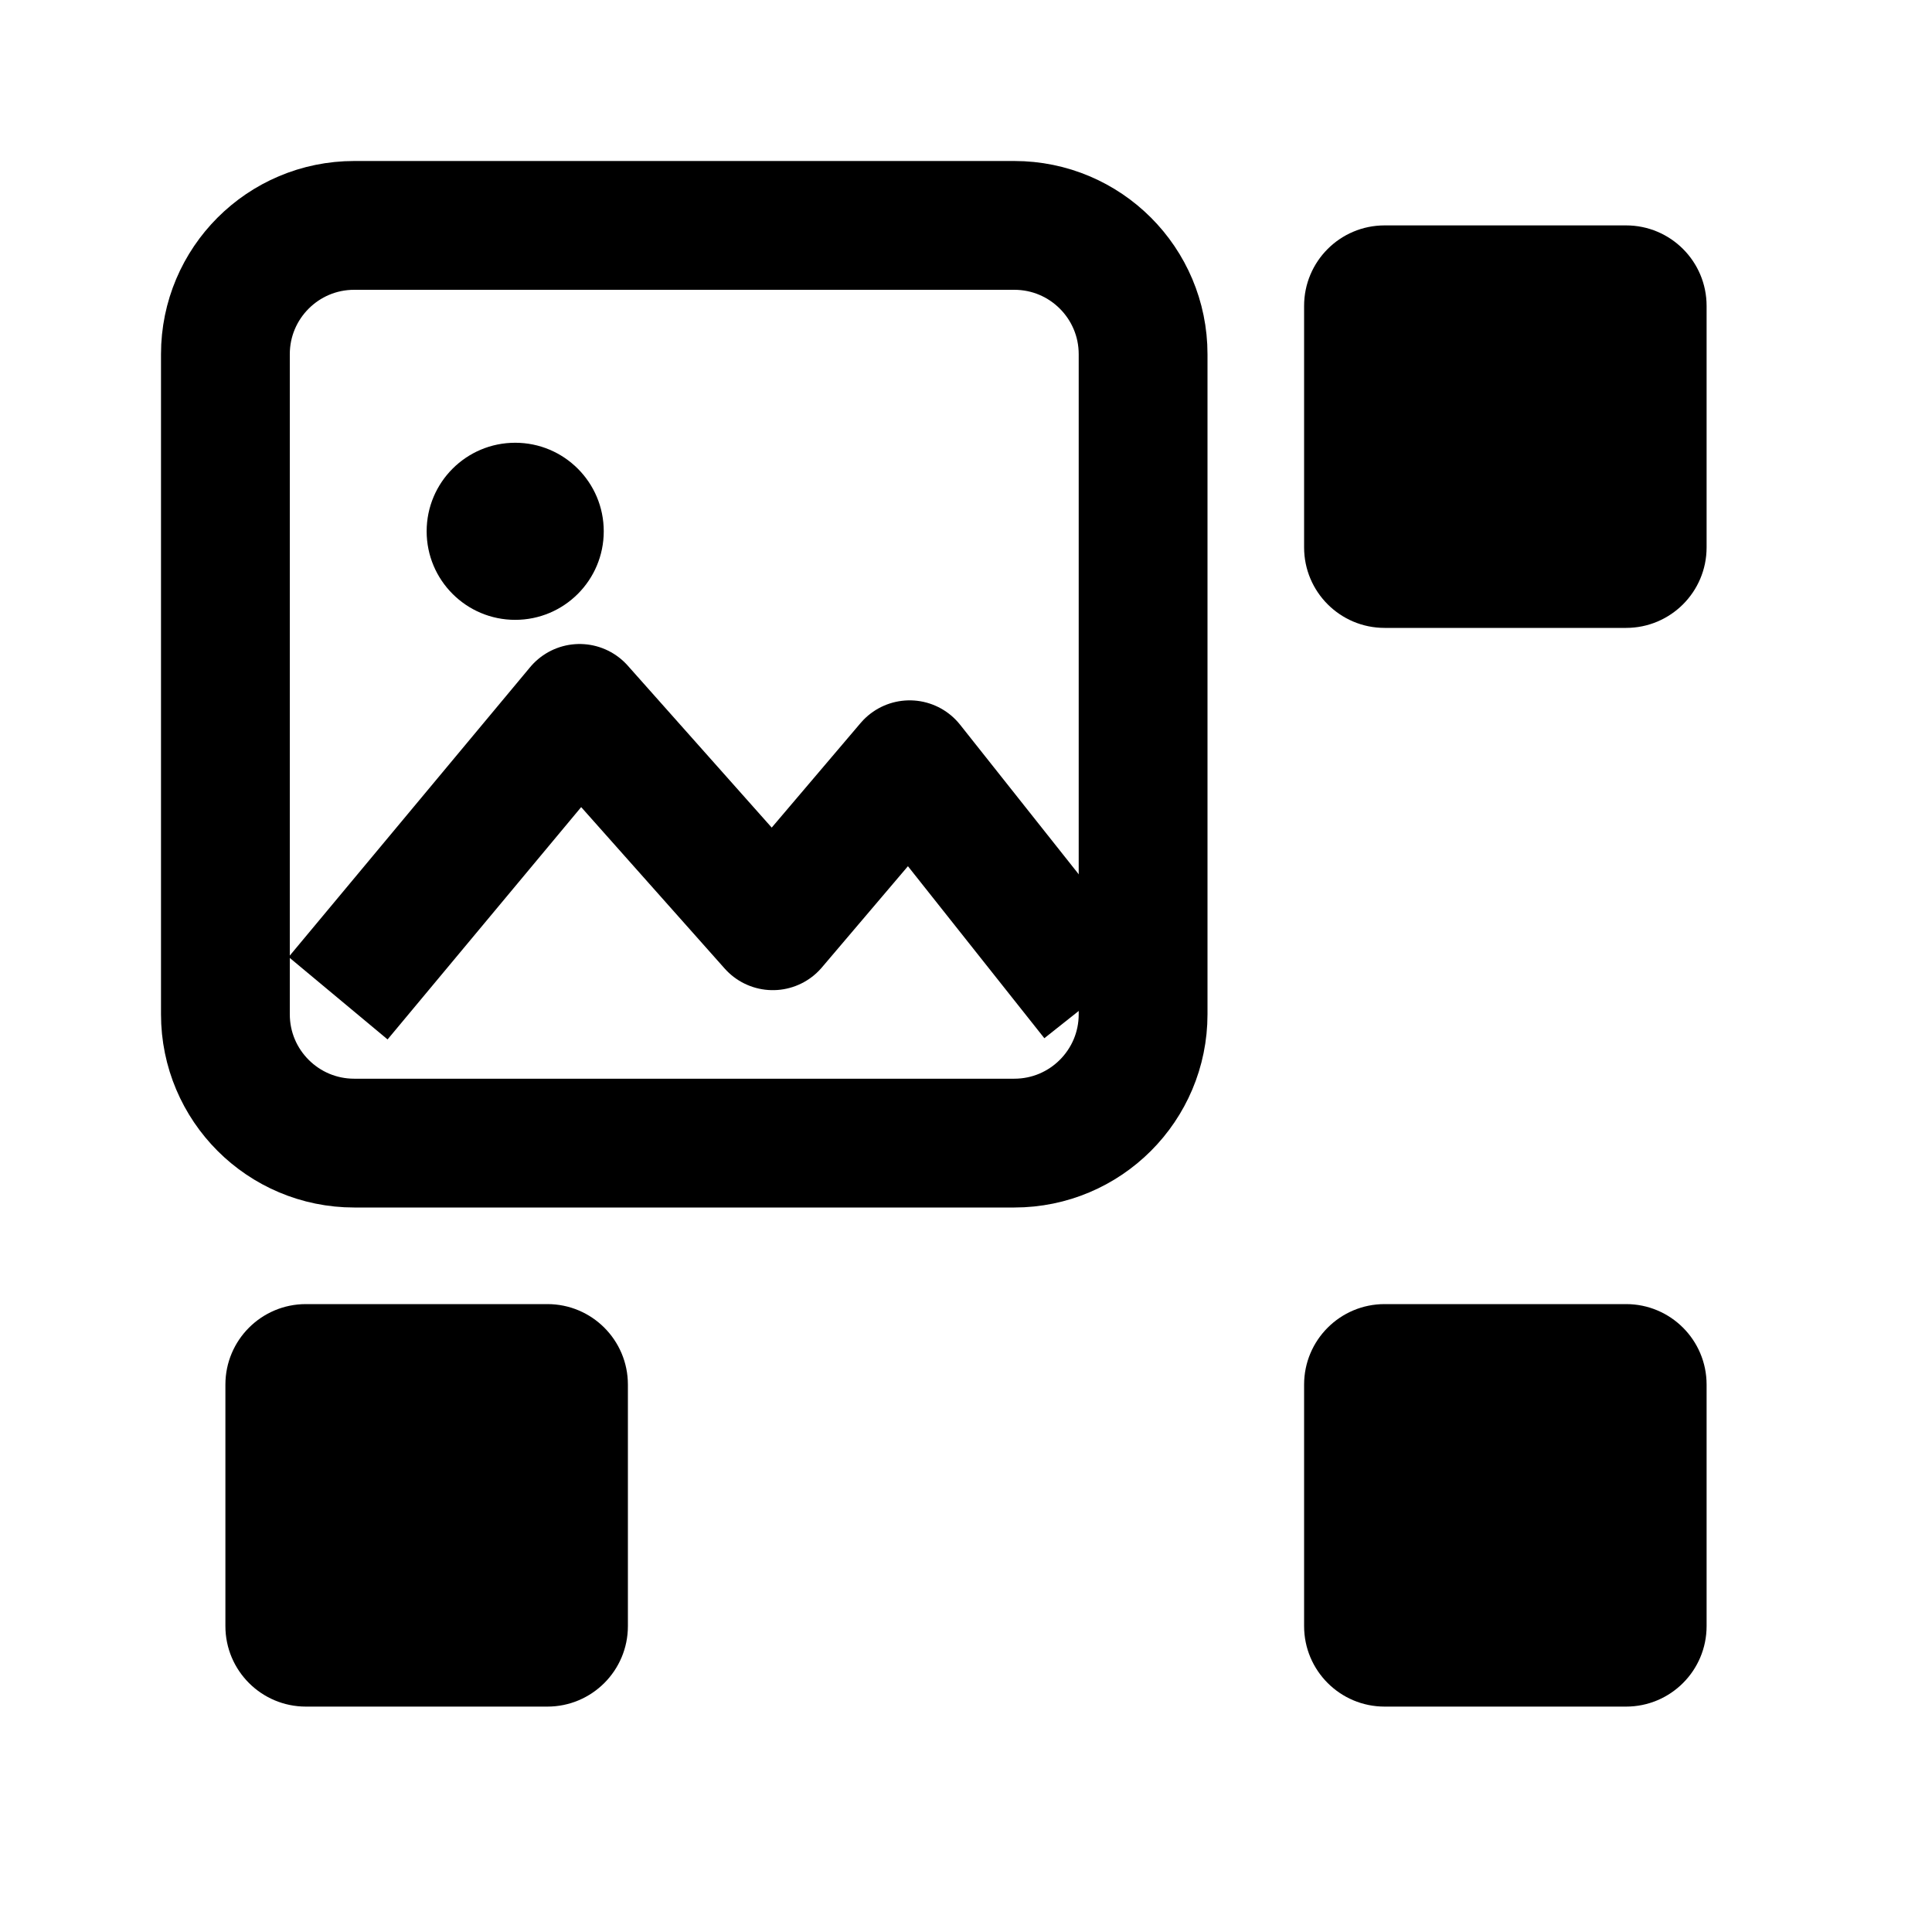
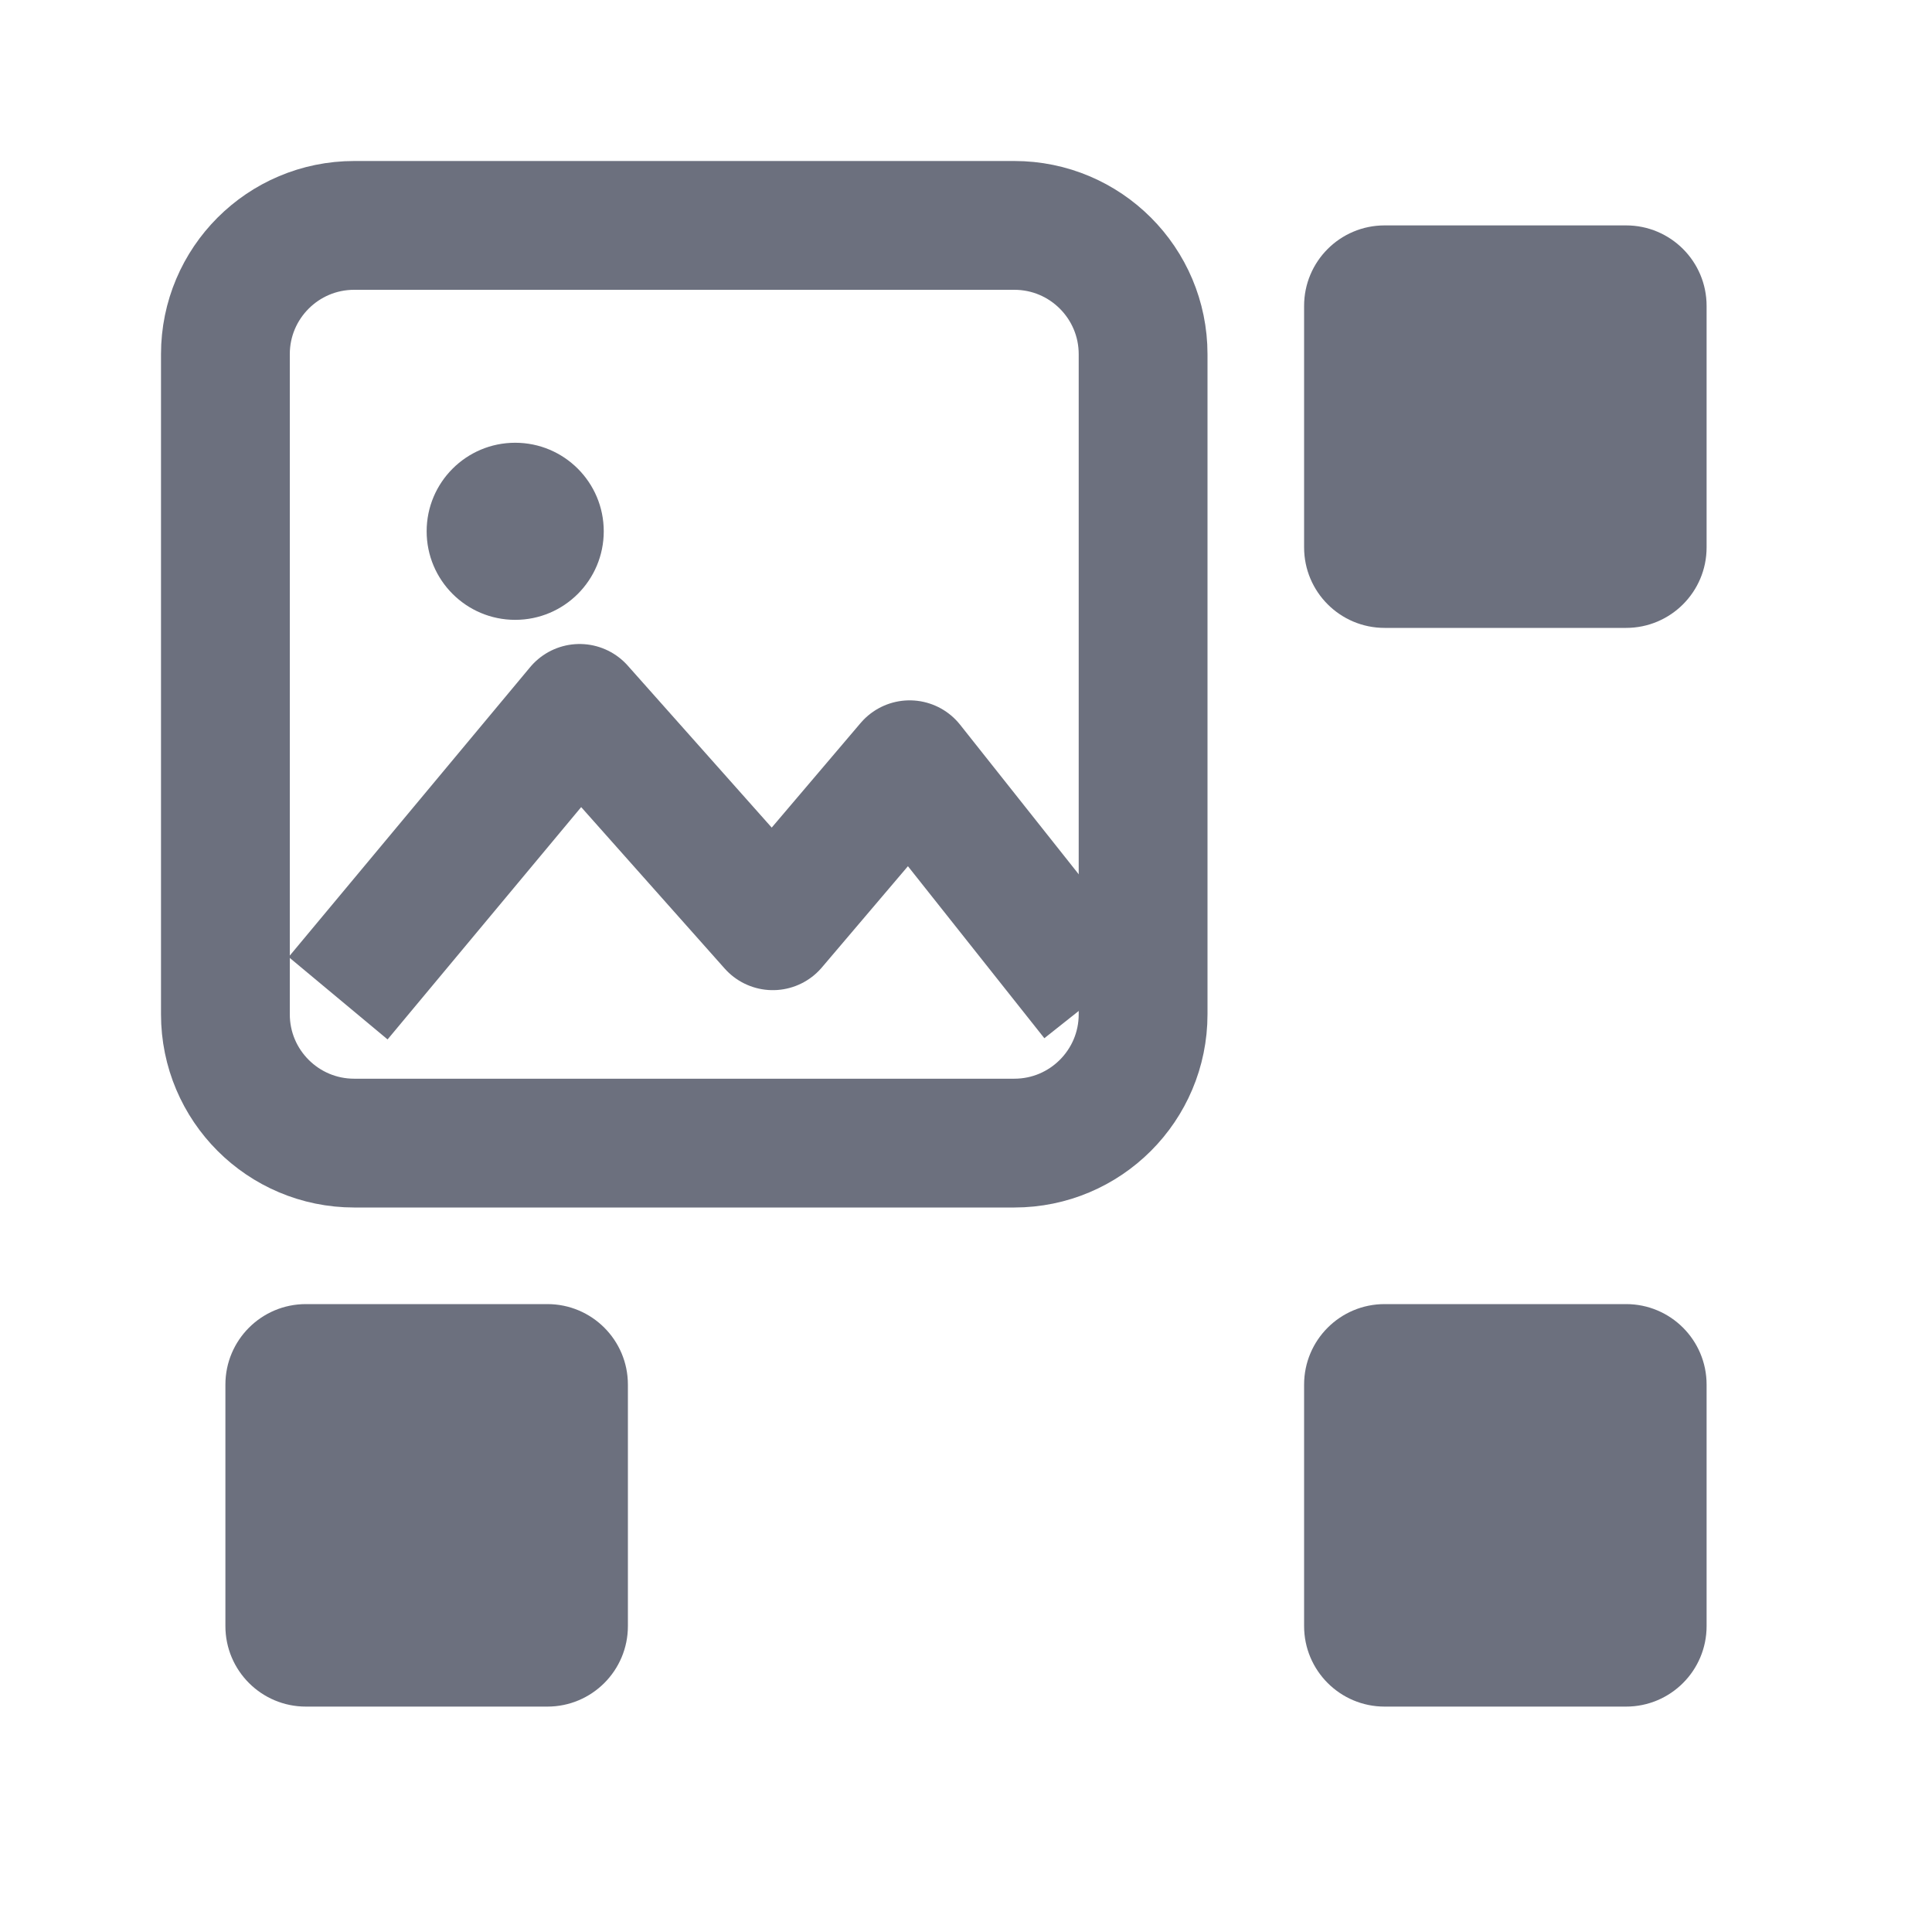
<svg xmlns="http://www.w3.org/2000/svg" width="24" height="24" viewBox="0 0 24 24">
-   <g fill="none" stroke="currentColor" stroke-width="1.6">
+   <g fill="none" stroke="#6C707E" stroke-width="1.6">
    <rect x="2.8" y="2.8" width="11.4" height="11.4" rx="1.6" />
-     <circle cx="6.4" cy="6.6" r="1.1" fill="currentColor" stroke="none" />
+     <circle cx="6.4" cy="6.6" r="1.1" fill="#6C707E" stroke="none" />
    <path d="M4.2 12.4l3-3.6 2.4 2.7 1.7-2 2.3 2.9" stroke-linejoin="round" />
  </g>
-   <rect x="16.2" y="2.8" width="5" height="5" rx="1" fill="currentColor" />
-   <rect x="2.8" y="16.2" width="5" height="5" rx="1" fill="currentColor" />
-   <rect x="16.2" y="16.2" width="5" height="5" rx="1" fill="currentColor" />
+   <rect x="16.2" y="2.8" width="5" height="5" rx="1" fill="#6C707E" />
+   <rect x="2.8" y="16.2" width="5" height="5" rx="1" fill="#6C707E" />
+   <rect x="16.2" y="16.2" width="5" height="5" rx="1" fill="#6C707E" />
</svg>
